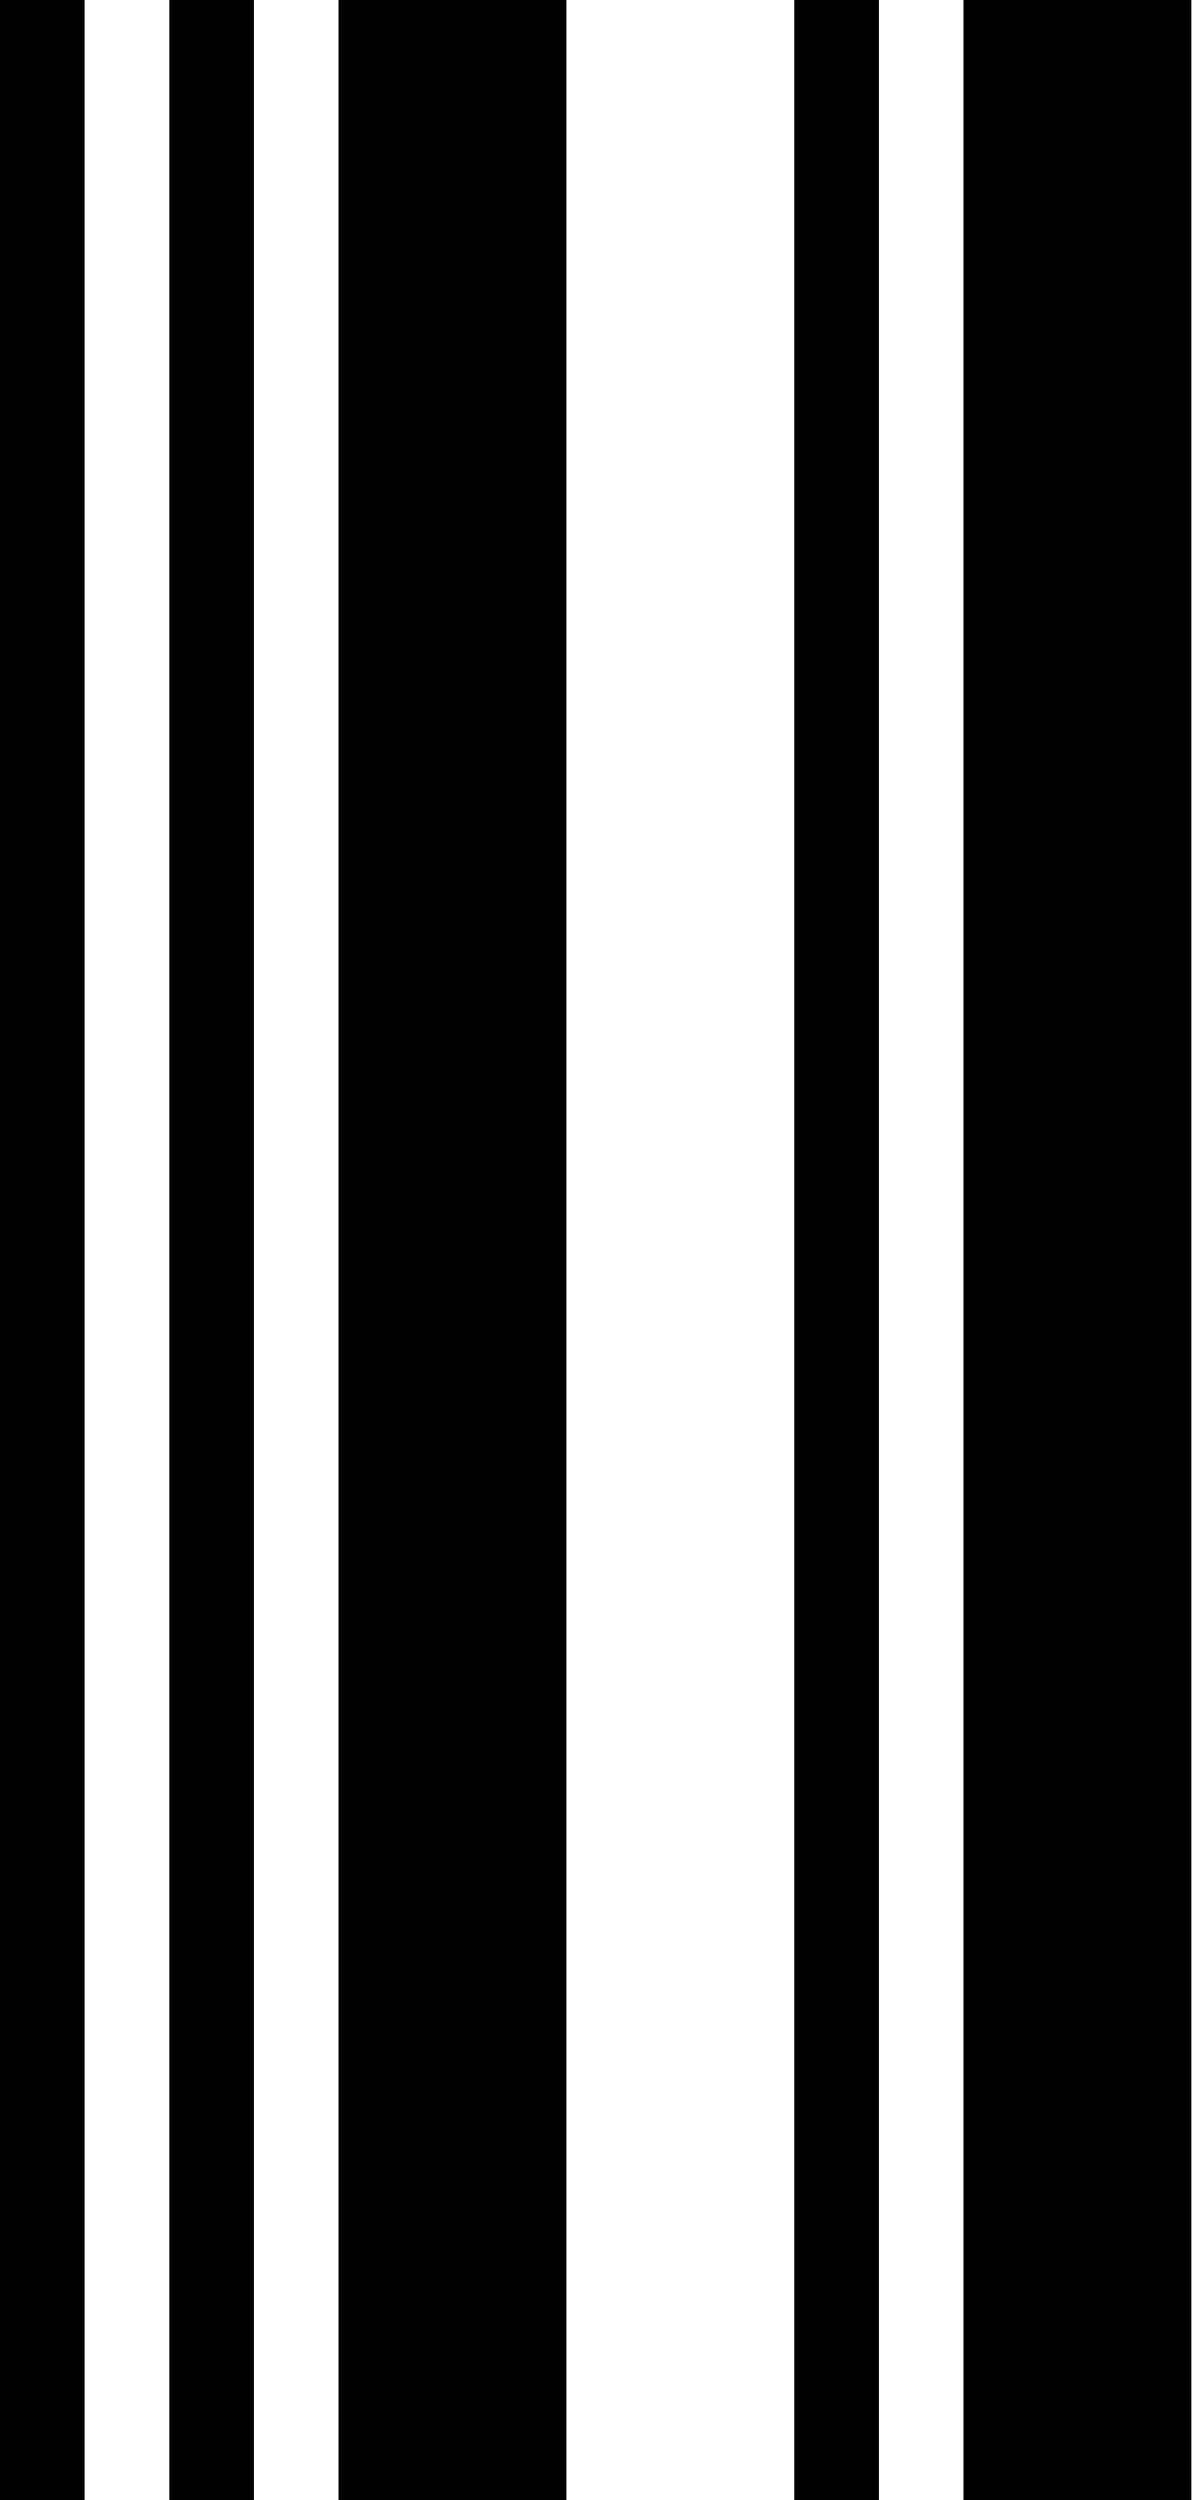
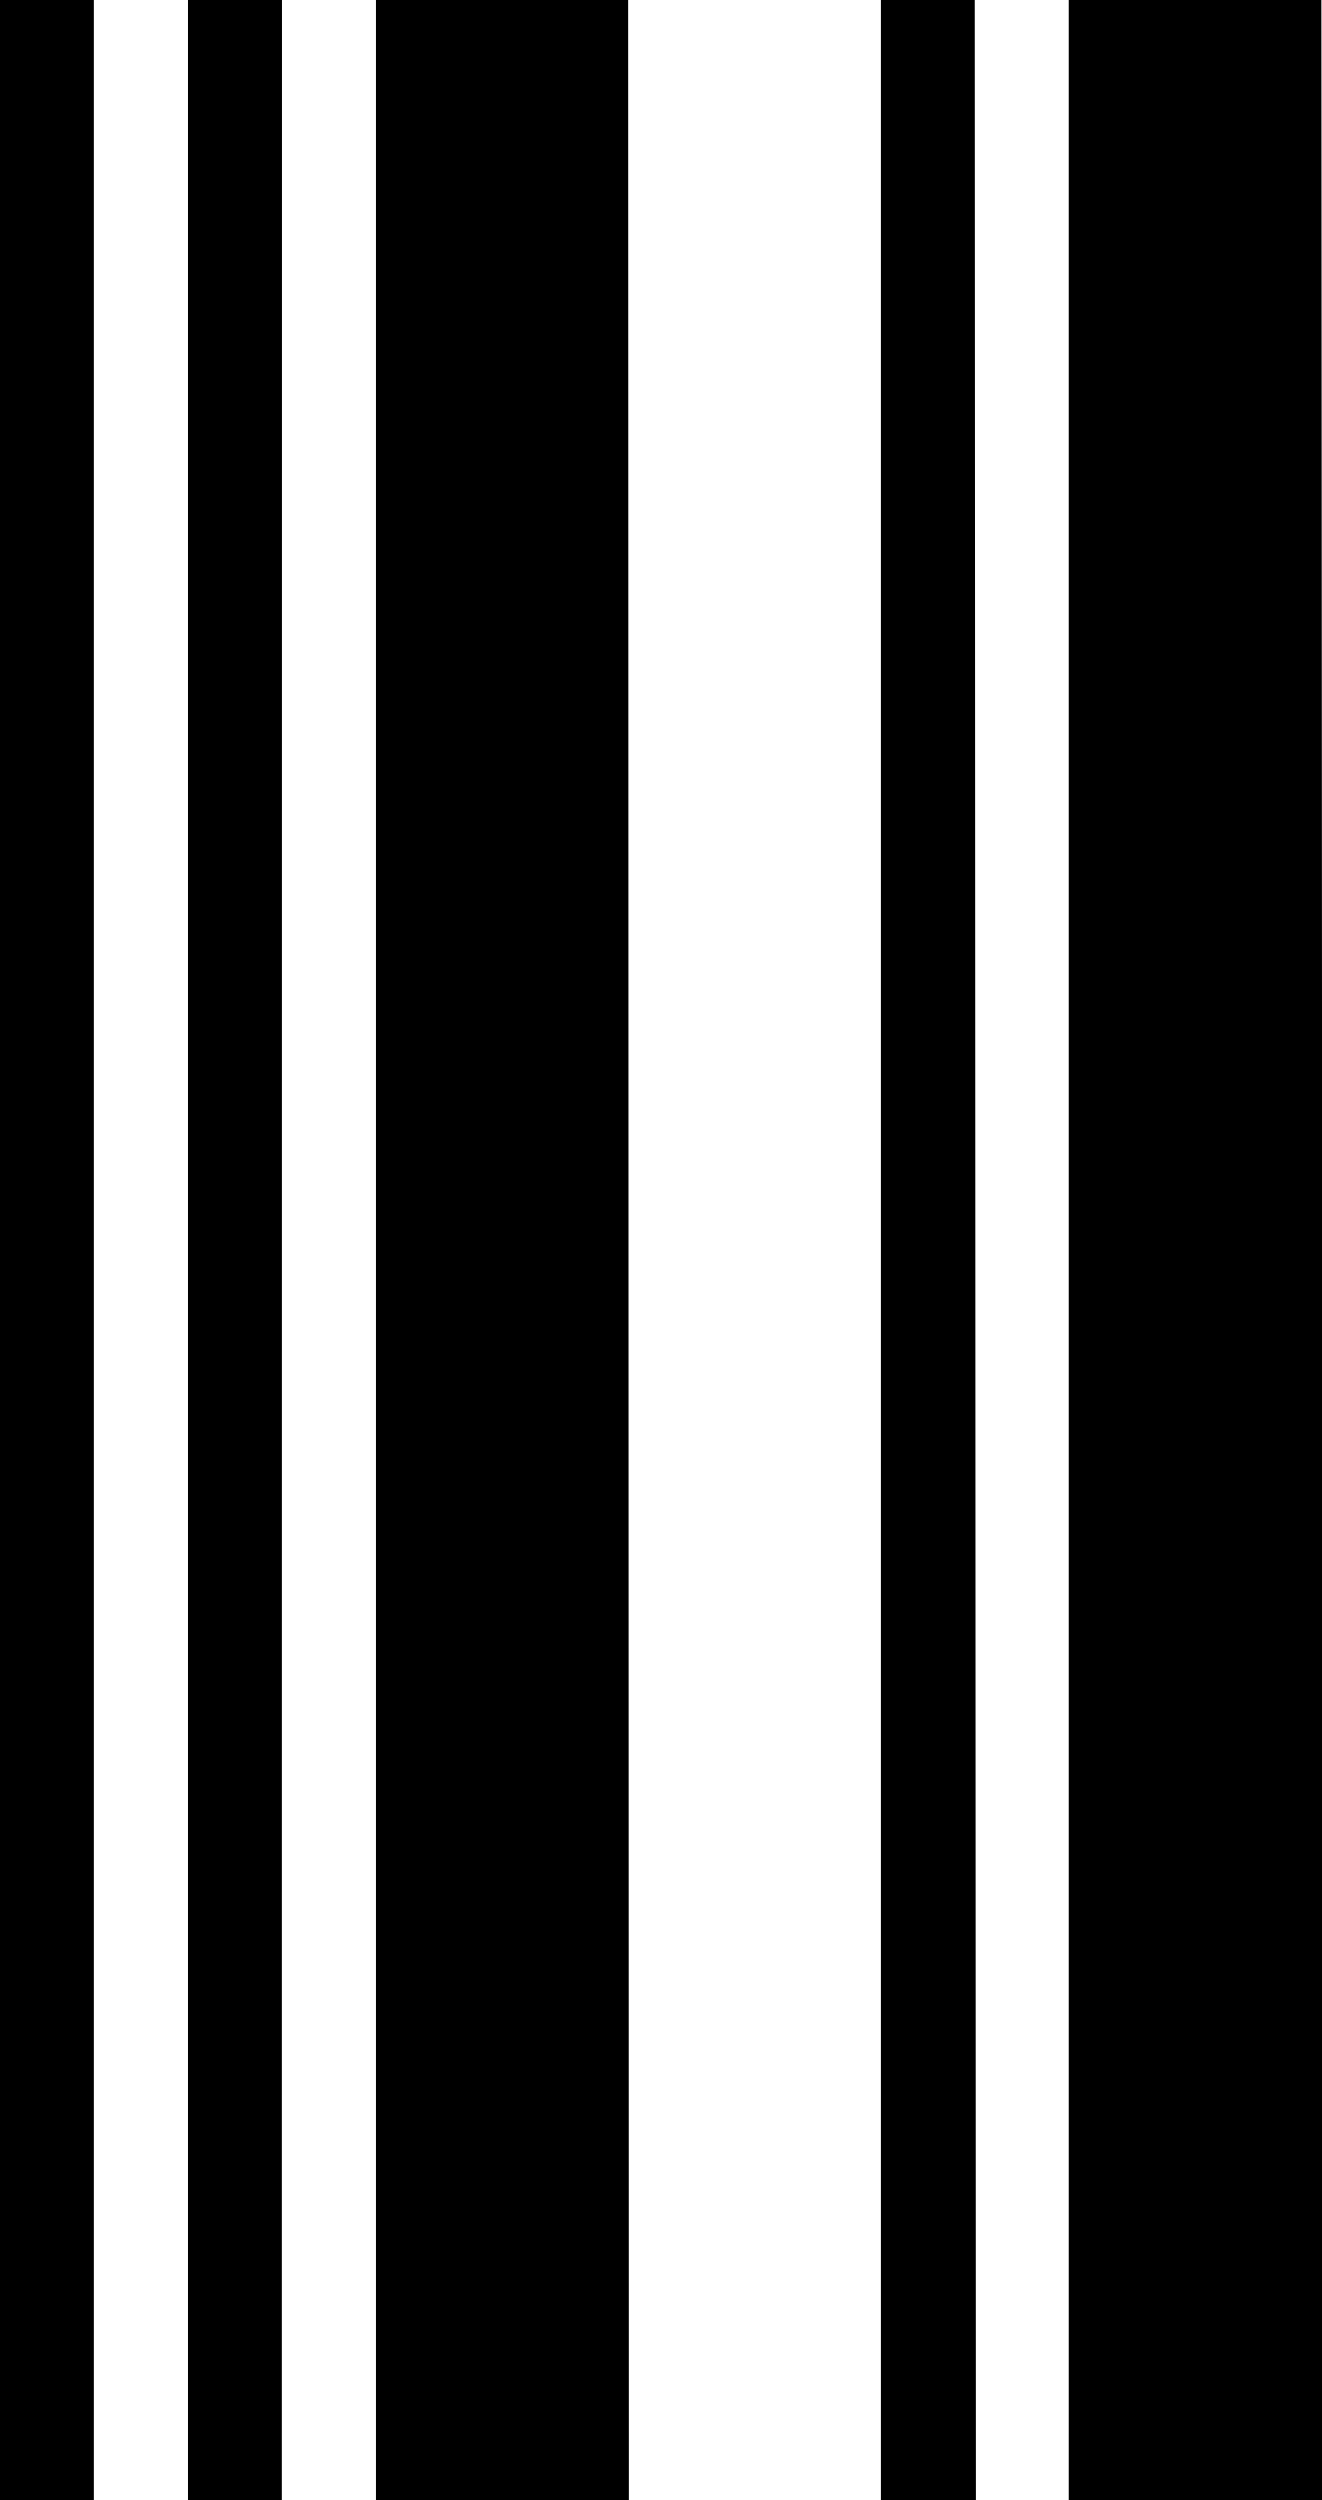
- <svg xmlns="http://www.w3.org/2000/svg" viewBox="0 0 82.39 172.89">
+ <svg xmlns="http://www.w3.org/2000/svg" viewBox="0 0 91.38 172.89">
  <g id="Layer_2" data-name="Layer 2">
    <g id="Layer_1-2" data-name="Layer 1">
-       <path id="D" d="M5.85,172.89H0V0H5.85Zm11.71,0H11.71V0h5.85Zm21.61,0H23.41V0H39.17Zm21.61,0H54.93V0h5.85Zm21.61,0H66.63V0H82.39Z" />
+       <path id="D" d="M6.49,172.89H0V0H6.49Zm13,0H13V0h6.5Zm24,0H26V0H43.44Zm24,0H60.92V0h6.49Zm24,0H73.91V0H91.38Z" />
    </g>
  </g>
</svg>
